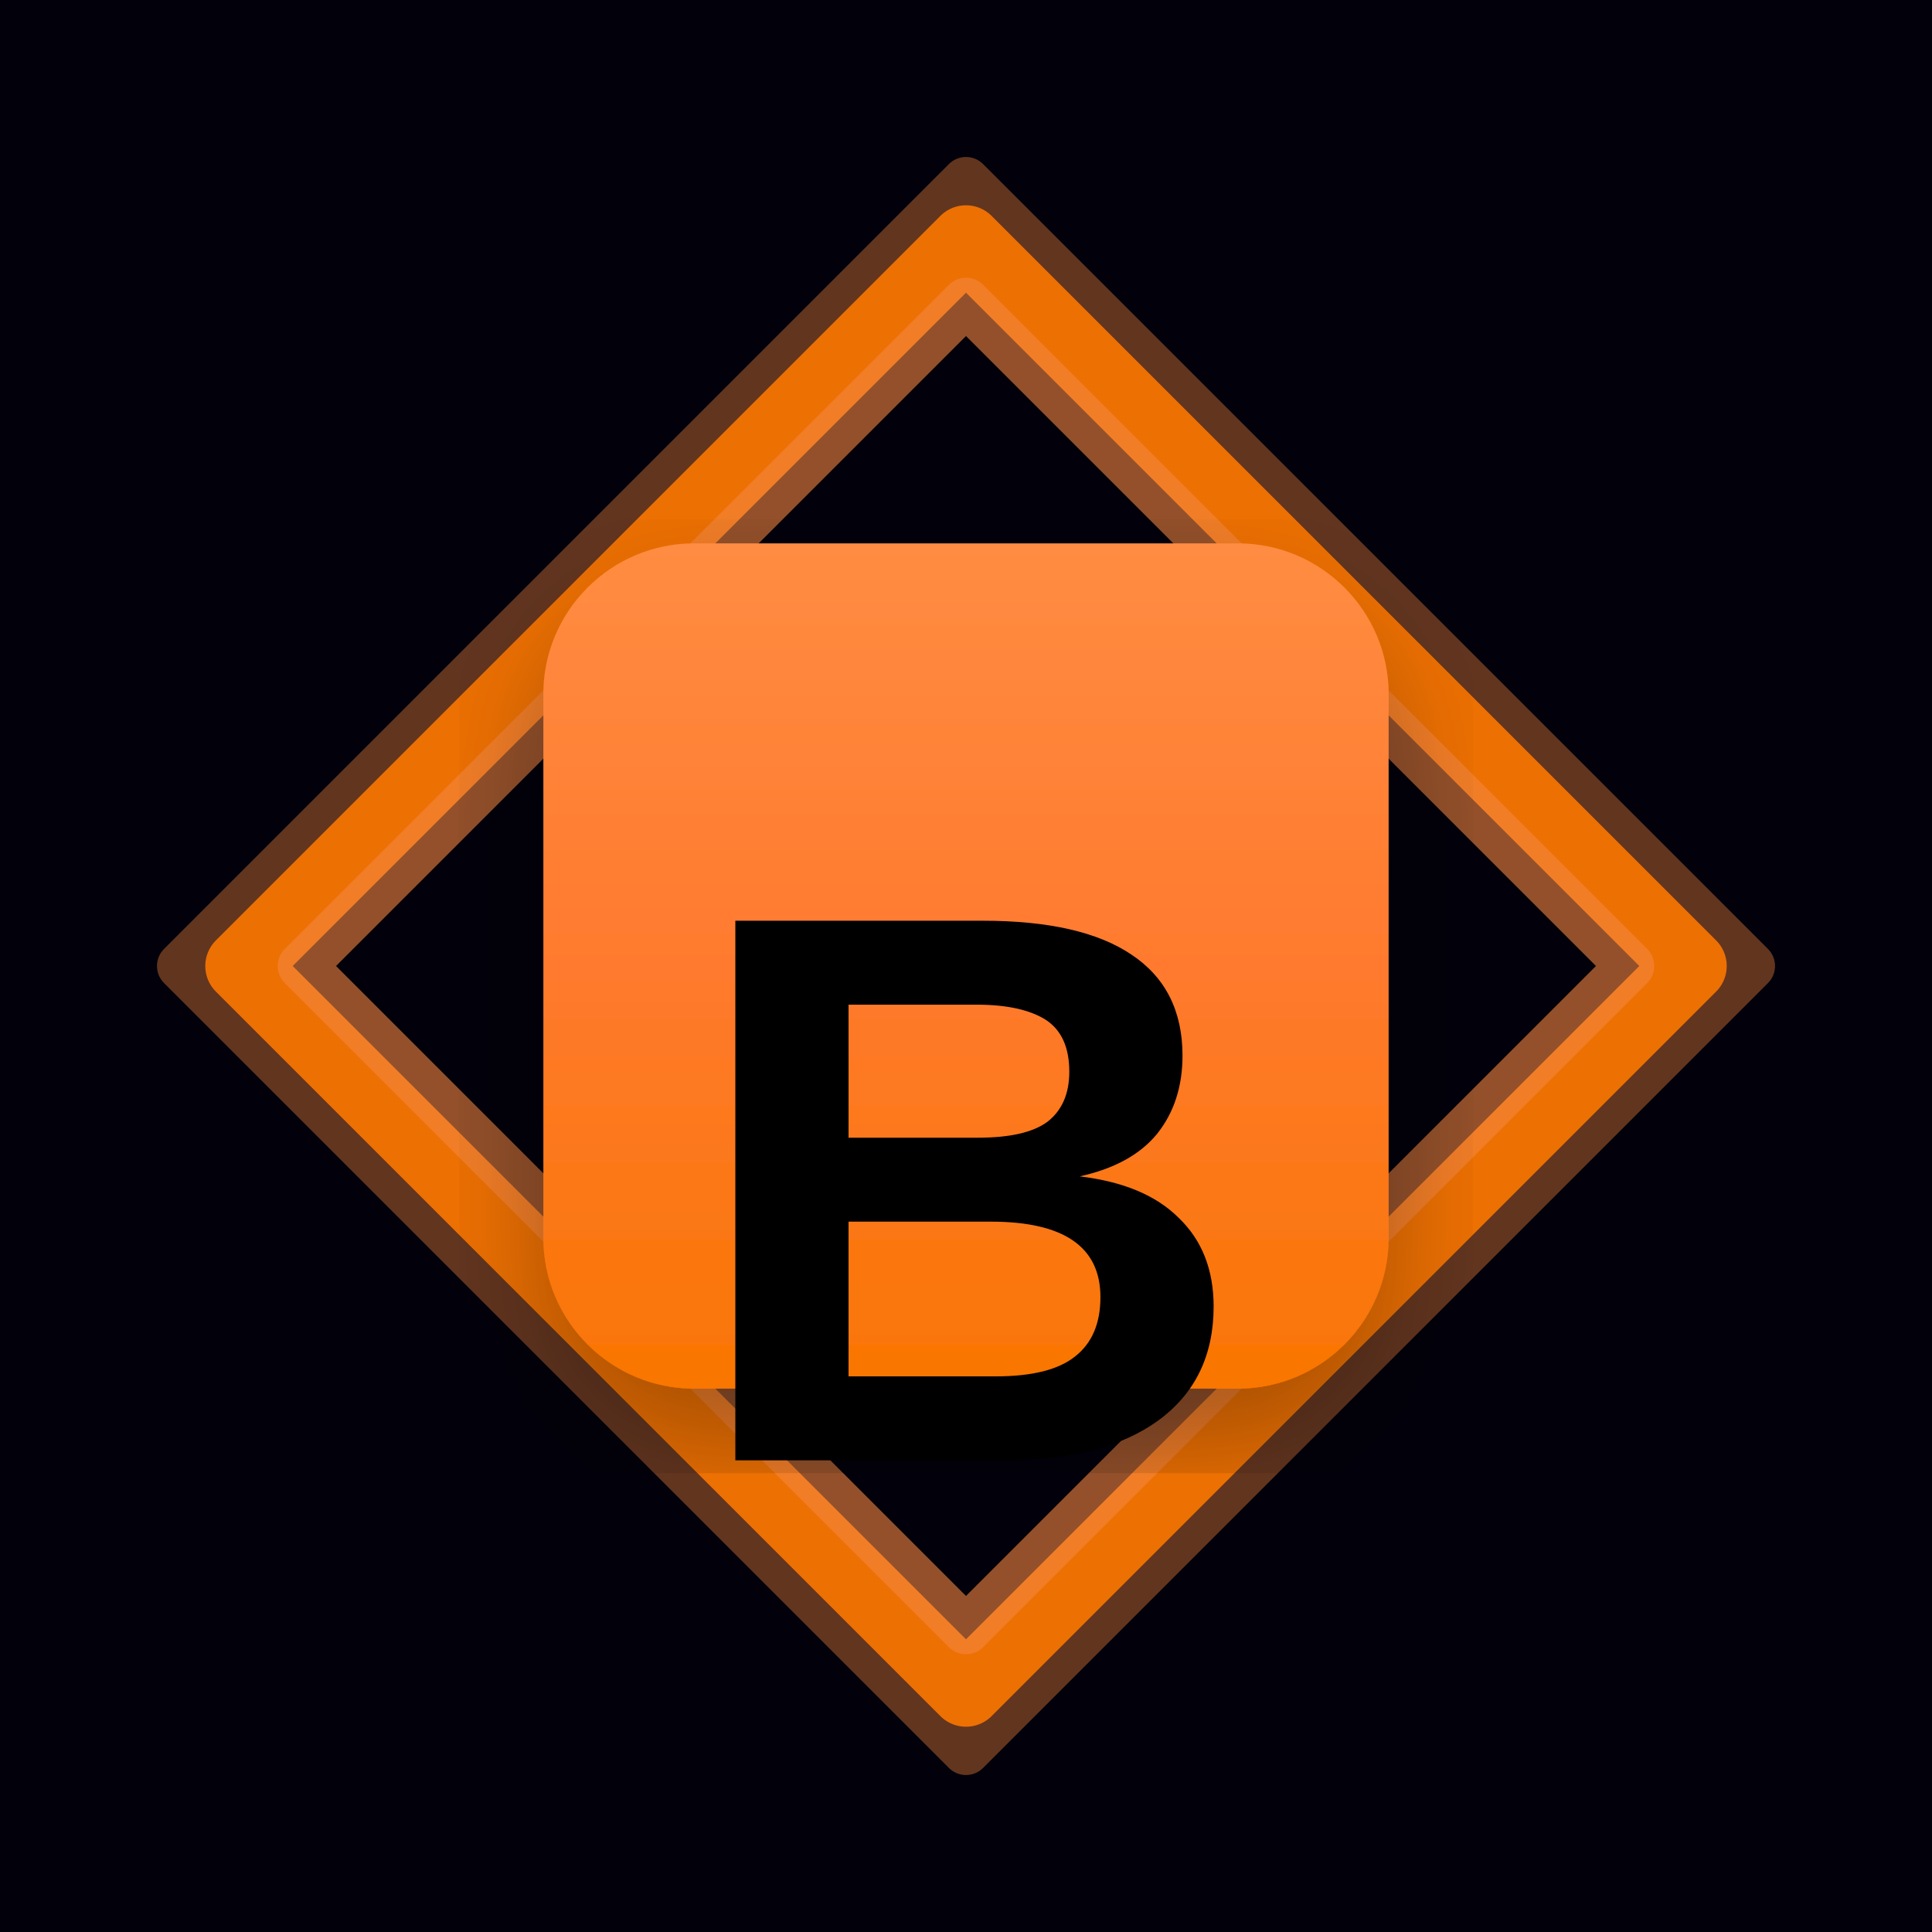
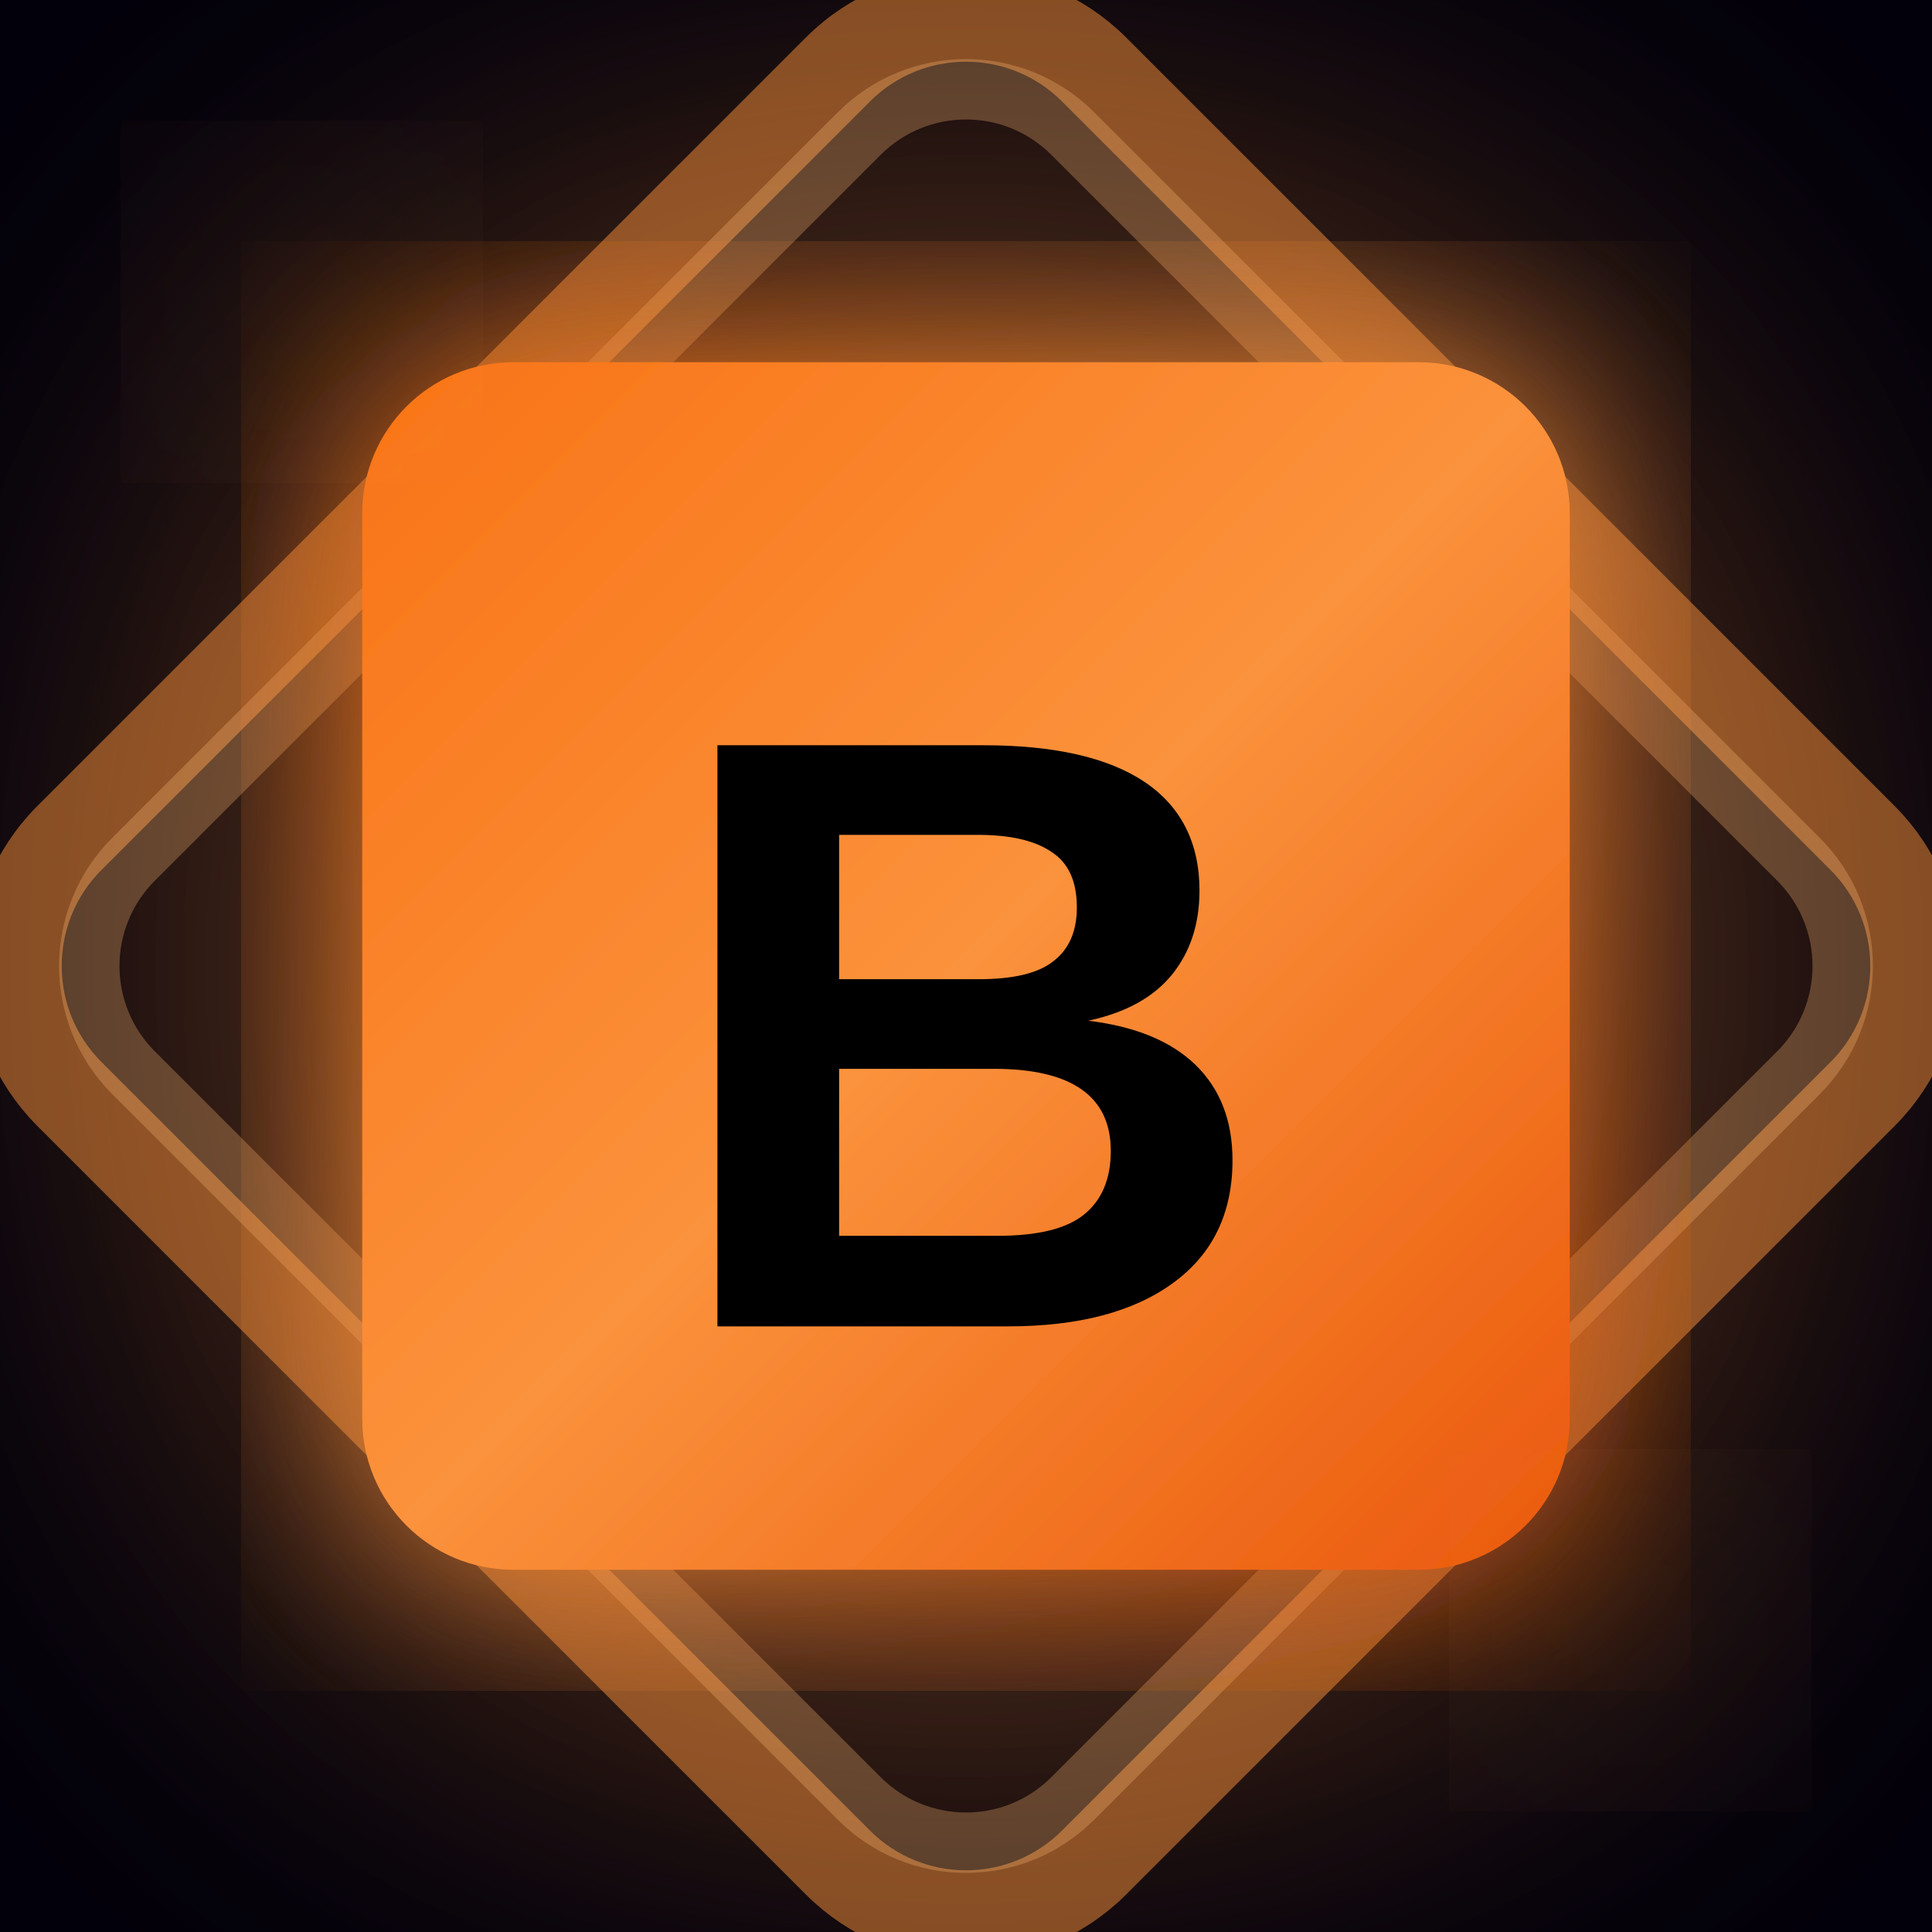
<svg xmlns="http://www.w3.org/2000/svg" width="32" height="32" viewBox="0 0 32 32" fill="none">
  <rect width="32" height="32" fill="#02000a" />
-   <g opacity="0.95">
-     <path d="M16 3 L29 16 L16 29 L3 16 Z" stroke="#ff8c42" stroke-width="0.8" fill="none" stroke-linejoin="round" opacity="0.4" />
-     <path d="M16 4 L28 16 L16 28 L4 16 Z" stroke="#f97602" stroke-width="1.2" fill="none" stroke-linejoin="round" />
-     <path d="M16 5 L27 16 L16 27 L5 16 Z" stroke="#ff8c42" stroke-width="0.8" fill="none" stroke-linejoin="round" opacity="0.6" />
+   <g transform="translate(16, 16)">
+     <circle cx="0" cy="0" r="14" fill="#fb923c" opacity="0.2" filter="url(#blur1)" />
+     <circle cx="0" cy="0" r="15" fill="#fb923c" opacity="0.1" filter="url(#blur2)" />
+     <rect x="-12" y="-12" width="24" height="24" rx="3" fill="none" stroke="#fb923c" stroke-width="1.5" opacity="0.5" transform="rotate(45)" />
+     <rect x="-11" y="-11" width="22" height="22" rx="2.5" fill="none" stroke="#fdba74" stroke-width="1" opacity="0.3" transform="rotate(-45)" />
+     <defs>
+       <linearGradient id="orangeGradient" x1="-10" y1="-10" x2="10" y2="10" gradientUnits="userSpaceOnUse">
+         <stop offset="0%" stop-color="#f97316" stop-opacity="1" />
+         <stop offset="50%" stop-color="#fb923c" stop-opacity="1" />
+         <stop offset="100%" stop-color="#ea580c" stop-opacity="1" />
+       </linearGradient>
+       <filter id="glow">
+         <feGaussianBlur stdDeviation="2" result="coloredBlur" />
+         <feMerge>
+           <feMergeNode in="coloredBlur" />
+           <feMergeNode in="SourceGraphic" />
+         </feMerge>
+       </filter>
+       <filter id="blur1" x="-50%" y="-50%" width="200%" height="200%">
+         <feGaussianBlur in="SourceGraphic" stdDeviation="4" />
+       </filter>
+       <filter id="blur2" x="-50%" y="-50%" width="200%" height="200%">
+         <feGaussianBlur in="SourceGraphic" stdDeviation="6" />
+       </filter>
+     </defs>
+     <rect x="-10" y="-10" width="20" height="20" rx="2.5" fill="url(#orangeGradient)" filter="url(#glow)" />
+     <text x="0" y="2" font-family="Arial, Helvetica, sans-serif" font-size="14" font-weight="900" fill="#000000" text-anchor="middle" dominant-baseline="middle" letter-spacing="-0.3">B</text>
+     <circle cx="-11" cy="-11" r="1.5" fill="#fb923c" opacity="0.6" filter="url(#blur1)" />
+     <circle cx="11" cy="11" r="1.5" fill="#fb923c" opacity="0.6" filter="url(#blur1)" />
  </g>
-   <defs>
-     <linearGradient id="orangeGradient" x1="0%" y1="0%" x2="0%" y2="100%">
-       <stop offset="0%" style="stop-color:#ff8c42;stop-opacity:1" />
-       <stop offset="50%" style="stop-color:#ff7a2e;stop-opacity:1" />
-       <stop offset="100%" style="stop-color:#f97602;stop-opacity:1" />
-     </linearGradient>
-     <filter id="shadow">
-       <feDropShadow dx="0" dy="1" stdDeviation="1" flood-color="#000000" flood-opacity="0.3" />
-     </filter>
-   </defs>
-   <rect x="9" y="9" width="14" height="14" rx="2.5" fill="url(#orangeGradient)" filter="url(#shadow)" />
-   <text x="16" y="20.5" font-family="Arial, Helvetica, sans-serif" font-size="13" font-weight="900" fill="#000000" text-anchor="middle" dominant-baseline="middle" letter-spacing="-0.5">B</text>
</svg>
